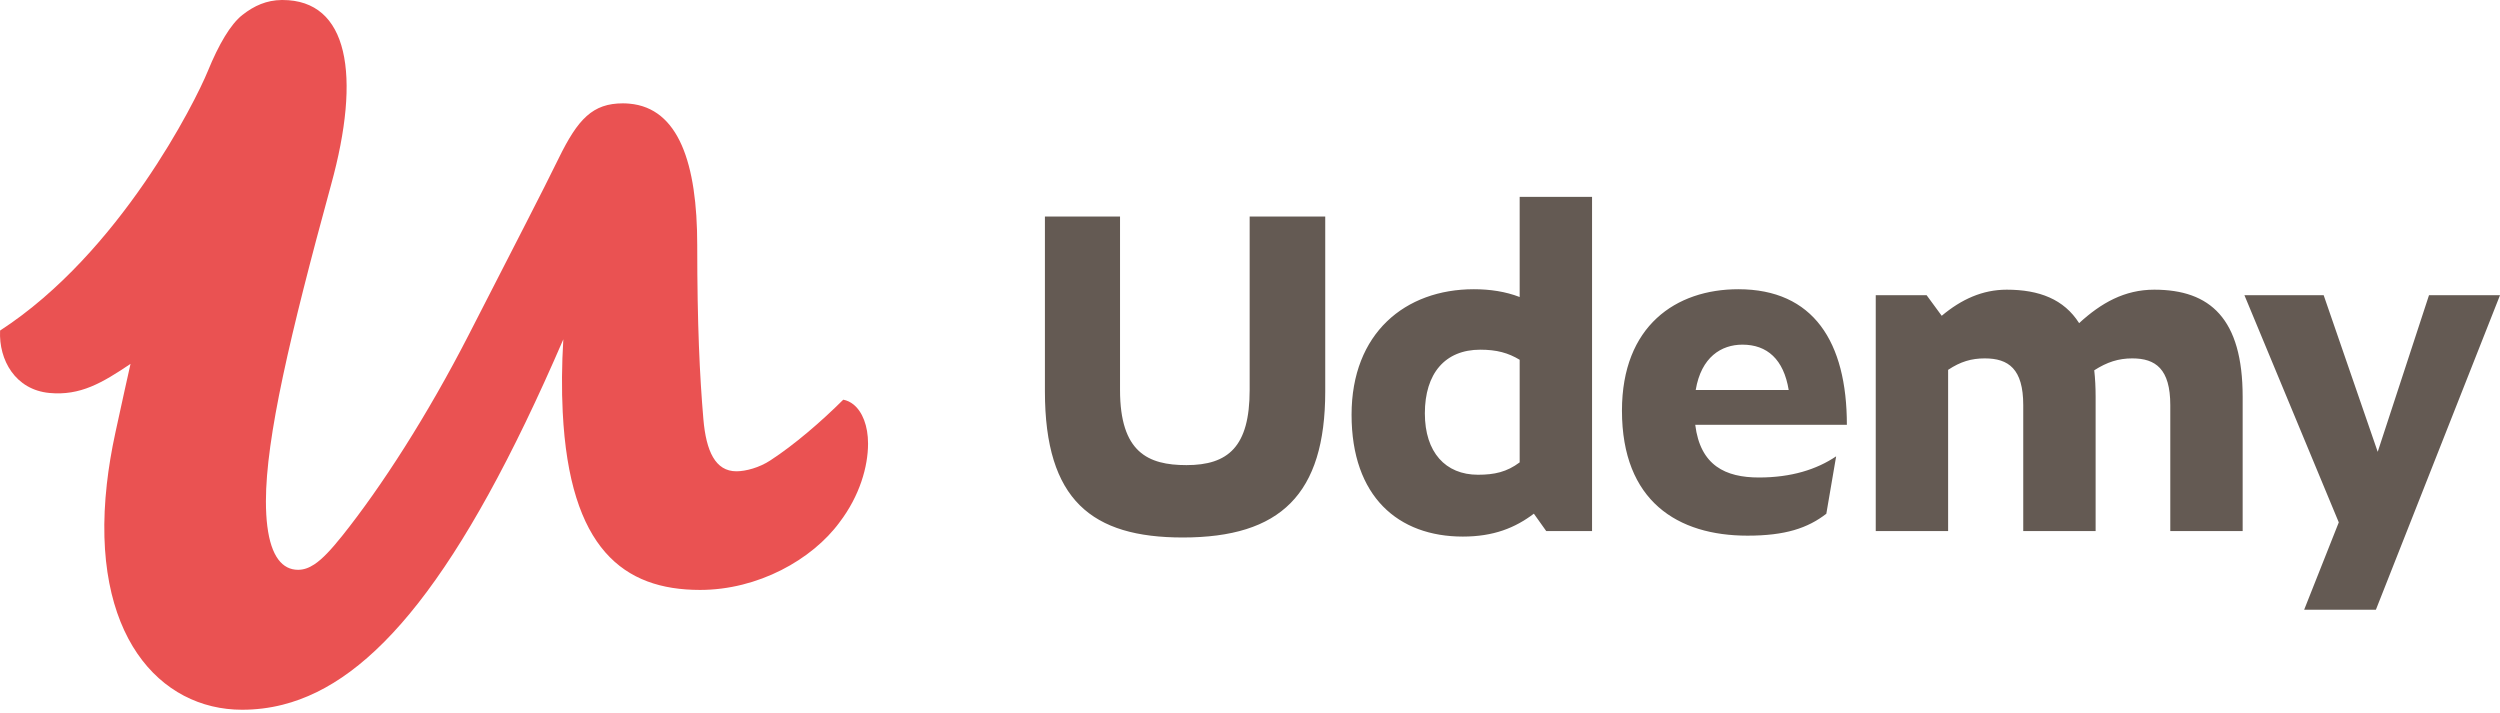
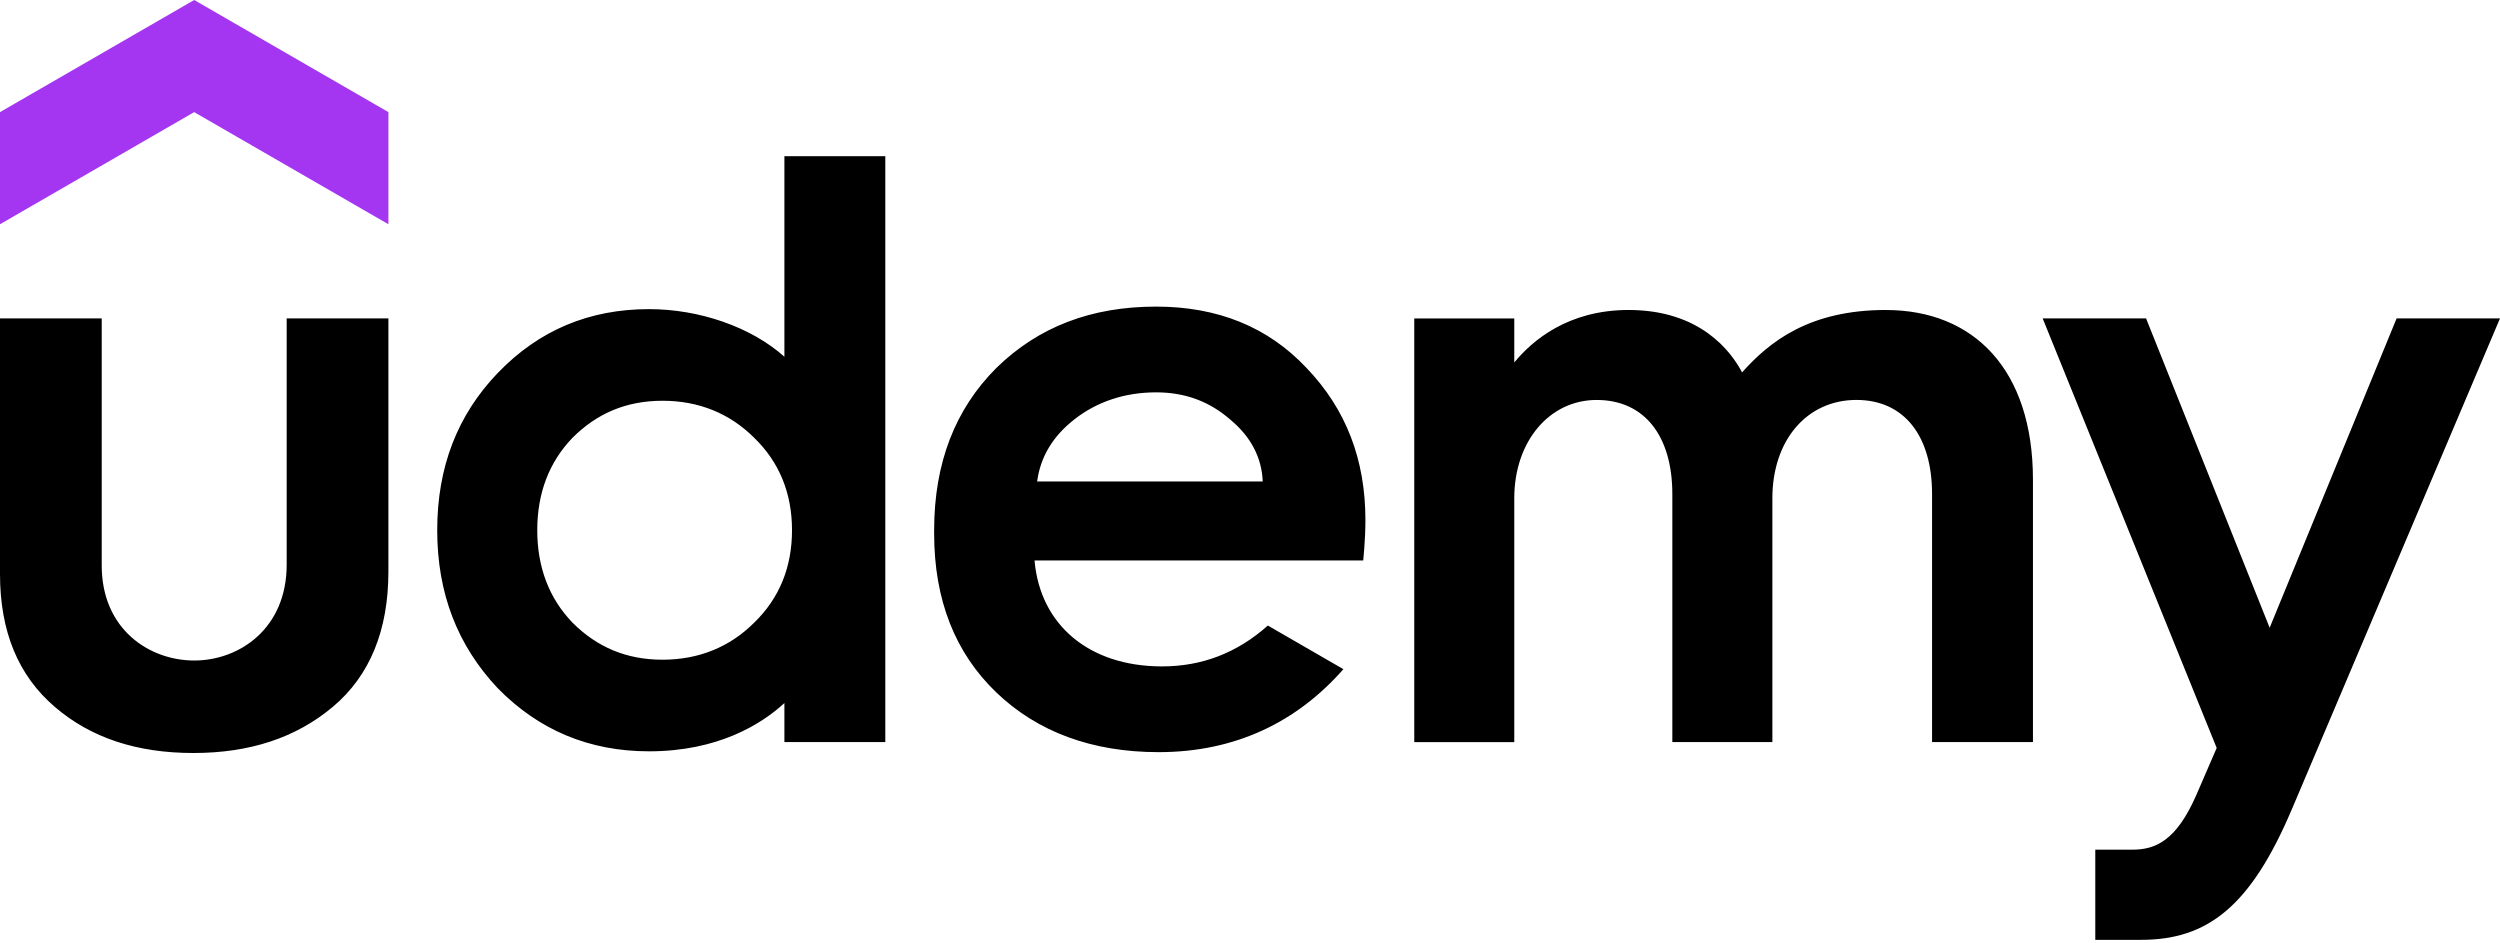
- <svg xmlns="http://www.w3.org/2000/svg" width="512px" height="146px" viewBox="0 0 512 146" version="1.1" preserveAspectRatio="xMidYMid">
+ <svg xmlns="http://www.w3.org/2000/svg" width="512px" height="193px" viewBox="0 0 512 193" version="1.1" preserveAspectRatio="xMidYMid">
  <g>
-     <path d="M471.893,124.869 L486.585,124.869 L512.003,60.453 L497.461,60.453 L486.955,92.535 L475.886,60.453 L459.655,60.453 L478.982,106.982 L471.893,124.869 Z M398.975,75.744 L398.975,108.764 L384.153,108.764 L384.153,60.453 L394.567,60.453 L397.663,64.673 C401.696,61.297 406.011,59.326 410.983,59.326 C417.645,59.326 422.709,61.297 425.805,66.177 C430.308,62.047 435.092,59.326 441.192,59.326 C452.635,59.326 459.297,65.238 459.297,81.279 L459.297,108.764 L444.475,108.764 L444.475,82.968 C444.475,75.557 441.471,73.398 436.687,73.398 C433.873,73.398 431.529,74.148 428.901,75.837 C429.091,77.526 429.183,79.308 429.183,81.279 L429.183,108.764 L414.361,108.764 L414.361,82.968 C414.361,75.557 411.358,73.398 406.481,73.398 C403.76,73.398 401.508,74.055 398.975,75.744 L398.975,75.744 Z M347.281,79.872 L366.326,79.872 C365.294,73.588 361.916,70.585 356.851,70.585 C352.533,70.585 348.408,73.118 347.281,79.872 L347.281,79.872 Z M357.883,109.703 C343.623,109.703 332.177,102.667 332.177,84.092 C332.177,66.737 343.248,59.234 356.006,59.234 C371.39,59.234 378.239,70.02 378.239,87.001 L347.186,87.001 C348.221,95.349 353.38,97.79 360.229,97.79 C366.852,97.79 372.033,96.155 376.042,93.458 L374.031,105.215 C370.204,108.171 365.612,109.703 357.883,109.703 L357.883,109.703 Z M302.692,97.228 C306.068,97.228 308.602,96.663 311.228,94.694 L311.228,73.681 C308.884,72.271 306.54,71.617 303.162,71.617 C295.938,71.617 291.811,76.494 291.811,84.655 C291.811,92.63 296.033,97.228 302.692,97.228 L302.692,97.228 Z M314.136,105.201 C310.291,108.109 305.883,109.891 299.596,109.891 C286.369,109.891 276.801,101.73 276.801,84.937 C276.801,68.239 287.778,59.234 301.848,59.234 C305.131,59.234 308.322,59.703 311.228,60.828 L311.228,40.322 L326.052,40.322 L326.052,108.764 L316.67,108.764 L314.136,105.201 Z M213.998,80.152 L213.998,44.348 L229.382,44.348 L229.382,79.872 C229.382,92.63 235.104,95.256 242.985,95.256 C251.523,95.256 255.93,91.503 255.93,79.872 L255.93,44.348 L271.409,44.348 L271.409,80.152 C271.409,101.26 262.217,110.078 242.235,110.078 C223.661,110.078 213.998,102.48 213.998,80.152 L213.998,80.152 Z" fill="#645A53" />
-     <path d="M174.79,82.837 C174.166,82.336 173.464,81.999 172.7,81.855 C168.188,86.352 162.682,91.09 157.793,94.273 C155.537,95.773 152.7,96.522 150.821,96.522 C146.496,96.522 144.618,92.399 144.053,85.845 C143.301,77.041 142.793,66.497 142.793,50.199 C142.793,33.484 139,22.121 128.894,21.229 C128.467,21.191 128.036,21.165 127.585,21.165 C121.381,21.165 118.373,24.349 114.426,32.405 C111.043,39.334 105.779,49.45 96.005,68.556 C87.546,85.041 78.147,99.651 70.062,109.767 C67.811,112.571 66.032,114.497 64.36,115.593 C63.242,116.328 62.17,116.696 61.041,116.696 C57.85,116.696 55.521,114.003 54.742,107.734 C54.557,106.244 54.46,104.552 54.46,102.647 C54.46,89.723 59.349,68.743 67.806,37.835 C74.01,15.358 71.379,0 57.843,0 C57.822,0 57.8,0 57.779,0 C57.75,0 57.722,0 57.691,0 L57.682,0.002 C54.617,0.038 52.076,1.148 49.628,3.074 C47.218,4.972 44.805,9.071 42.554,14.582 C40.015,20.79 24.582,51.748 0.017,67.697 C-0.273,73.76 3.16,79.822 10.116,80.479 C16.447,81.079 20.943,78.41 26.731,74.522 C26.297,76.455 25.896,78.263 25.53,79.916 C25.099,81.869 24.731,83.553 24.437,84.912 C23.996,86.936 23.716,88.238 23.633,88.599 C22.828,92.288 22.254,95.792 21.882,99.117 C18.418,130.078 32.768,145.355 49.573,145.355 C52.382,145.355 55.165,145.021 57.928,144.318 C76.444,139.624 94.269,118.385 115.368,69.493 C115.047,74.811 115.014,79.779 115.244,84.388 C116.635,112.409 127.718,120.817 143.377,120.817 C155.219,120.817 166.309,114.637 171.948,106.955 C176.086,101.523 177.777,95.528 177.777,90.845 C177.777,87.211 176.624,84.31 174.79,82.837" fill="#EA5252" />
+     <polygon fill="#A435F0" points="79.539 45.923 39.764 22.962 0 45.923 0 22.962 39.77 0 79.545 22.962 79.545 45.923" />
+     <path d="M0,65.205 L20.833,65.205 L20.833,115.821 C20.833,128.899 30.599,135.273 39.77,135.273 C49.02,135.273 58.712,128.729 58.712,115.646 L58.712,65.205 L79.545,65.205 L79.545,117.027 C79.545,129.074 75.757,138.37 68.183,144.744 C60.603,151.113 51.137,154.215 39.594,154.215 C28.062,154.215 18.591,151.119 11.192,144.744 C3.787,138.375 0,129.425 0,117.542 L0,65.205 Z M259.654,128.112 C253.348,133.728 246.164,136.479 237.972,136.479 C223.027,136.479 213.006,127.965 211.874,114.78 L279.185,114.78 C279.185,114.78 279.638,110.523 279.638,106.526 C279.638,94.128 275.675,83.796 267.58,75.361 C259.666,66.926 249.34,62.793 236.766,62.793 C223.513,62.793 212.661,66.926 204.05,75.361 C195.615,83.796 191.313,94.813 191.313,108.592 L191.313,109.272 C191.313,122.875 195.615,133.722 204.05,141.817 C212.486,149.907 223.678,154.04 237.281,154.04 C253.099,154.04 265.683,147.801 275.126,137.045 L259.654,128.112 Z M220.06,85.863 C224.702,82.245 230.392,80.354 236.761,80.354 C242.784,80.354 247.777,82.245 252.085,86.038 C256.195,89.491 258.414,93.732 258.607,98.606 L212.406,98.606 C213.074,93.567 215.622,89.322 220.066,85.868 L220.06,85.863 Z M469.366,165.736 C460.914,185.691 452.071,192.479 438.513,192.479 L429.115,192.479 L429.115,174.012 L436.712,174.012 C441.377,174.012 445.714,172.257 449.846,162.724 L453.979,153.179 L418.336,65.205 L439.515,65.205 L464.826,128.565 L490.827,65.205 L512,65.205 L469.372,165.736 L469.366,165.736 Z M160.646,31.98 L160.646,73.063 C153.819,66.949 143.199,63.309 132.929,63.309 C120.701,63.309 110.375,67.611 101.94,76.386 C93.675,84.996 89.542,95.668 89.542,108.581 C89.542,121.5 93.675,132.171 101.94,140.951 C110.375,149.562 120.707,153.87 132.929,153.87 C147.026,153.87 155.936,148.328 160.646,143.986 L160.646,151.974 L181.31,151.974 L181.31,31.985 L160.646,31.985 L160.646,31.98 Z M154.447,127.529 C149.454,132.522 143.086,135.109 135.681,135.109 C128.276,135.109 122.253,132.522 117.259,127.529 C112.447,122.536 110.03,116.167 110.03,108.592 C110.03,101.012 112.442,94.643 117.259,89.65 C122.253,84.657 128.276,82.075 135.681,82.075 C143.086,82.075 149.454,84.657 154.447,89.65 C159.61,94.643 162.203,101.012 162.203,108.592 C162.203,116.167 159.61,122.536 154.447,127.529 Z M386.215,63.484 C370.522,63.484 362.365,69.994 356.777,76.267 C354.541,72.004 348.246,63.484 333.538,63.484 C321.106,63.484 313.781,69.768 310.123,74.24 L310.123,65.216 L289.641,65.216 L289.641,151.985 L310.123,151.985 L310.123,102.054 C310.123,90.346 317.358,81.911 326.994,81.911 C336.816,81.911 342.494,89.316 342.494,101.193 L342.494,151.979 L362.982,151.979 L362.982,102.048 C362.982,90.171 370.035,81.906 380.191,81.906 C390.008,81.906 395.686,89.31 395.686,101.182 L395.686,151.974 L416.349,151.974 L416.349,98.261 C416.349,75.639 404.189,63.49 386.215,63.49 L386.215,63.484 Z" fill="#000000" />
  </g>
</svg>
